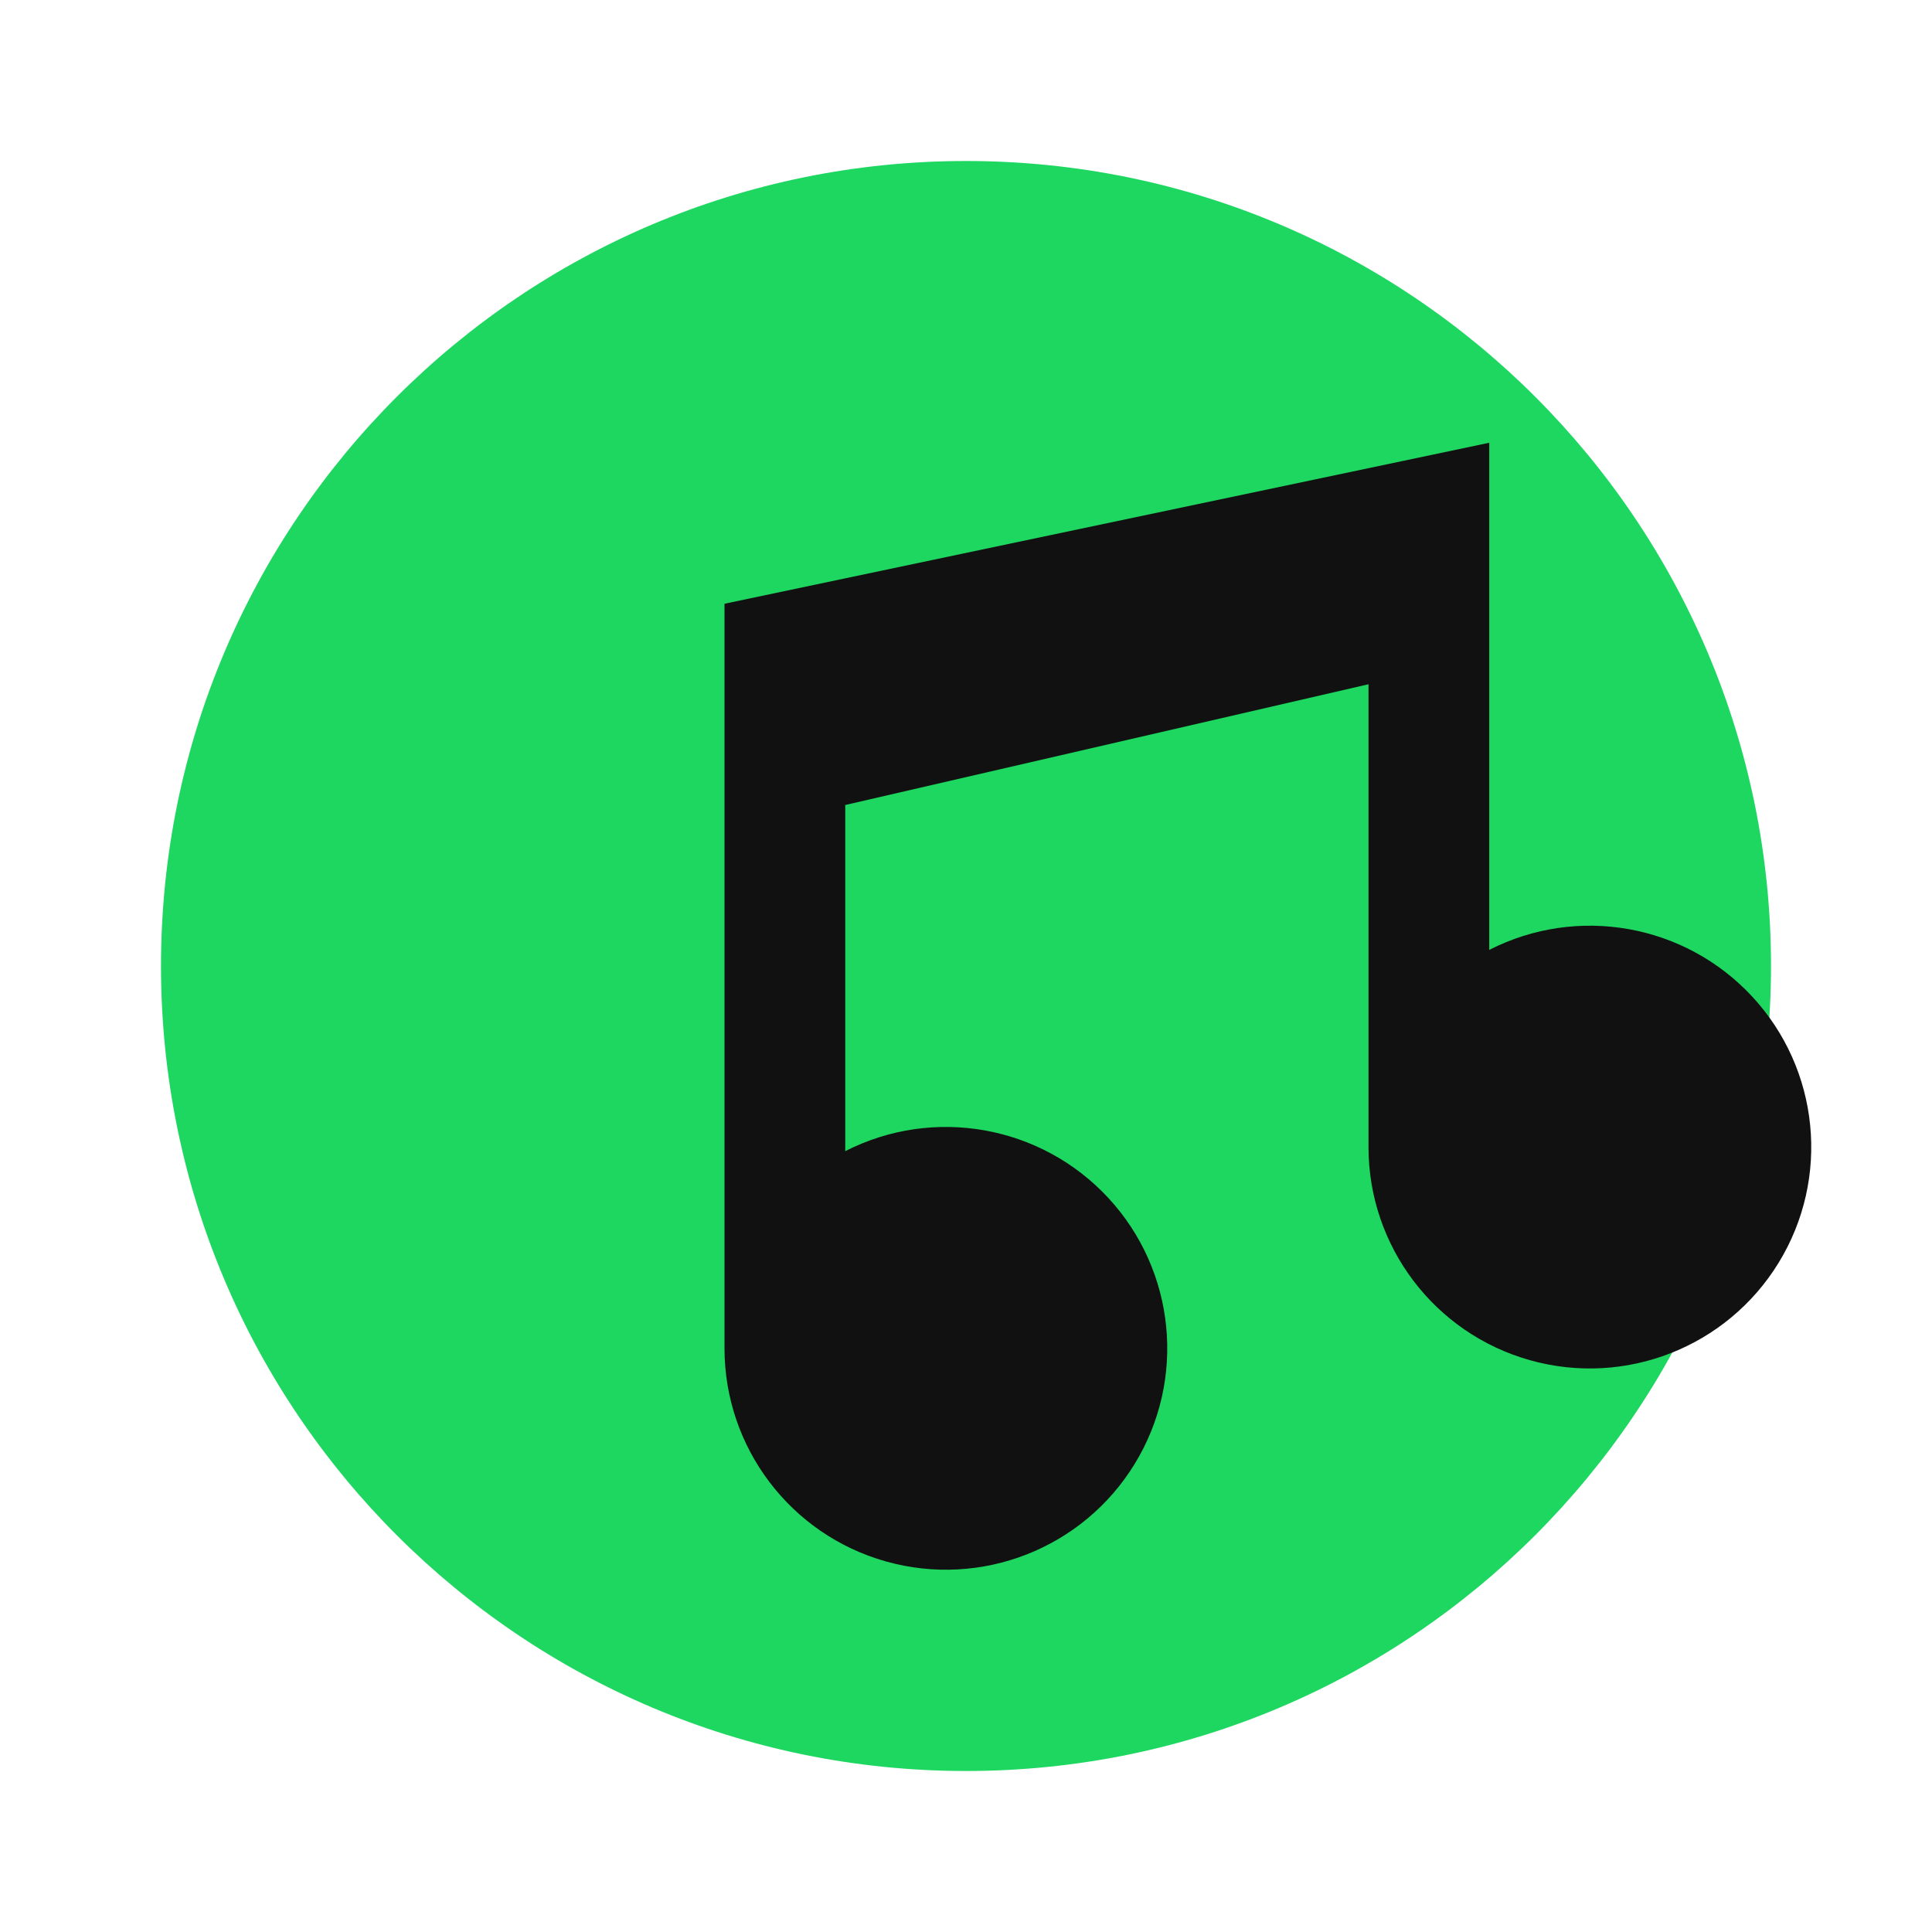
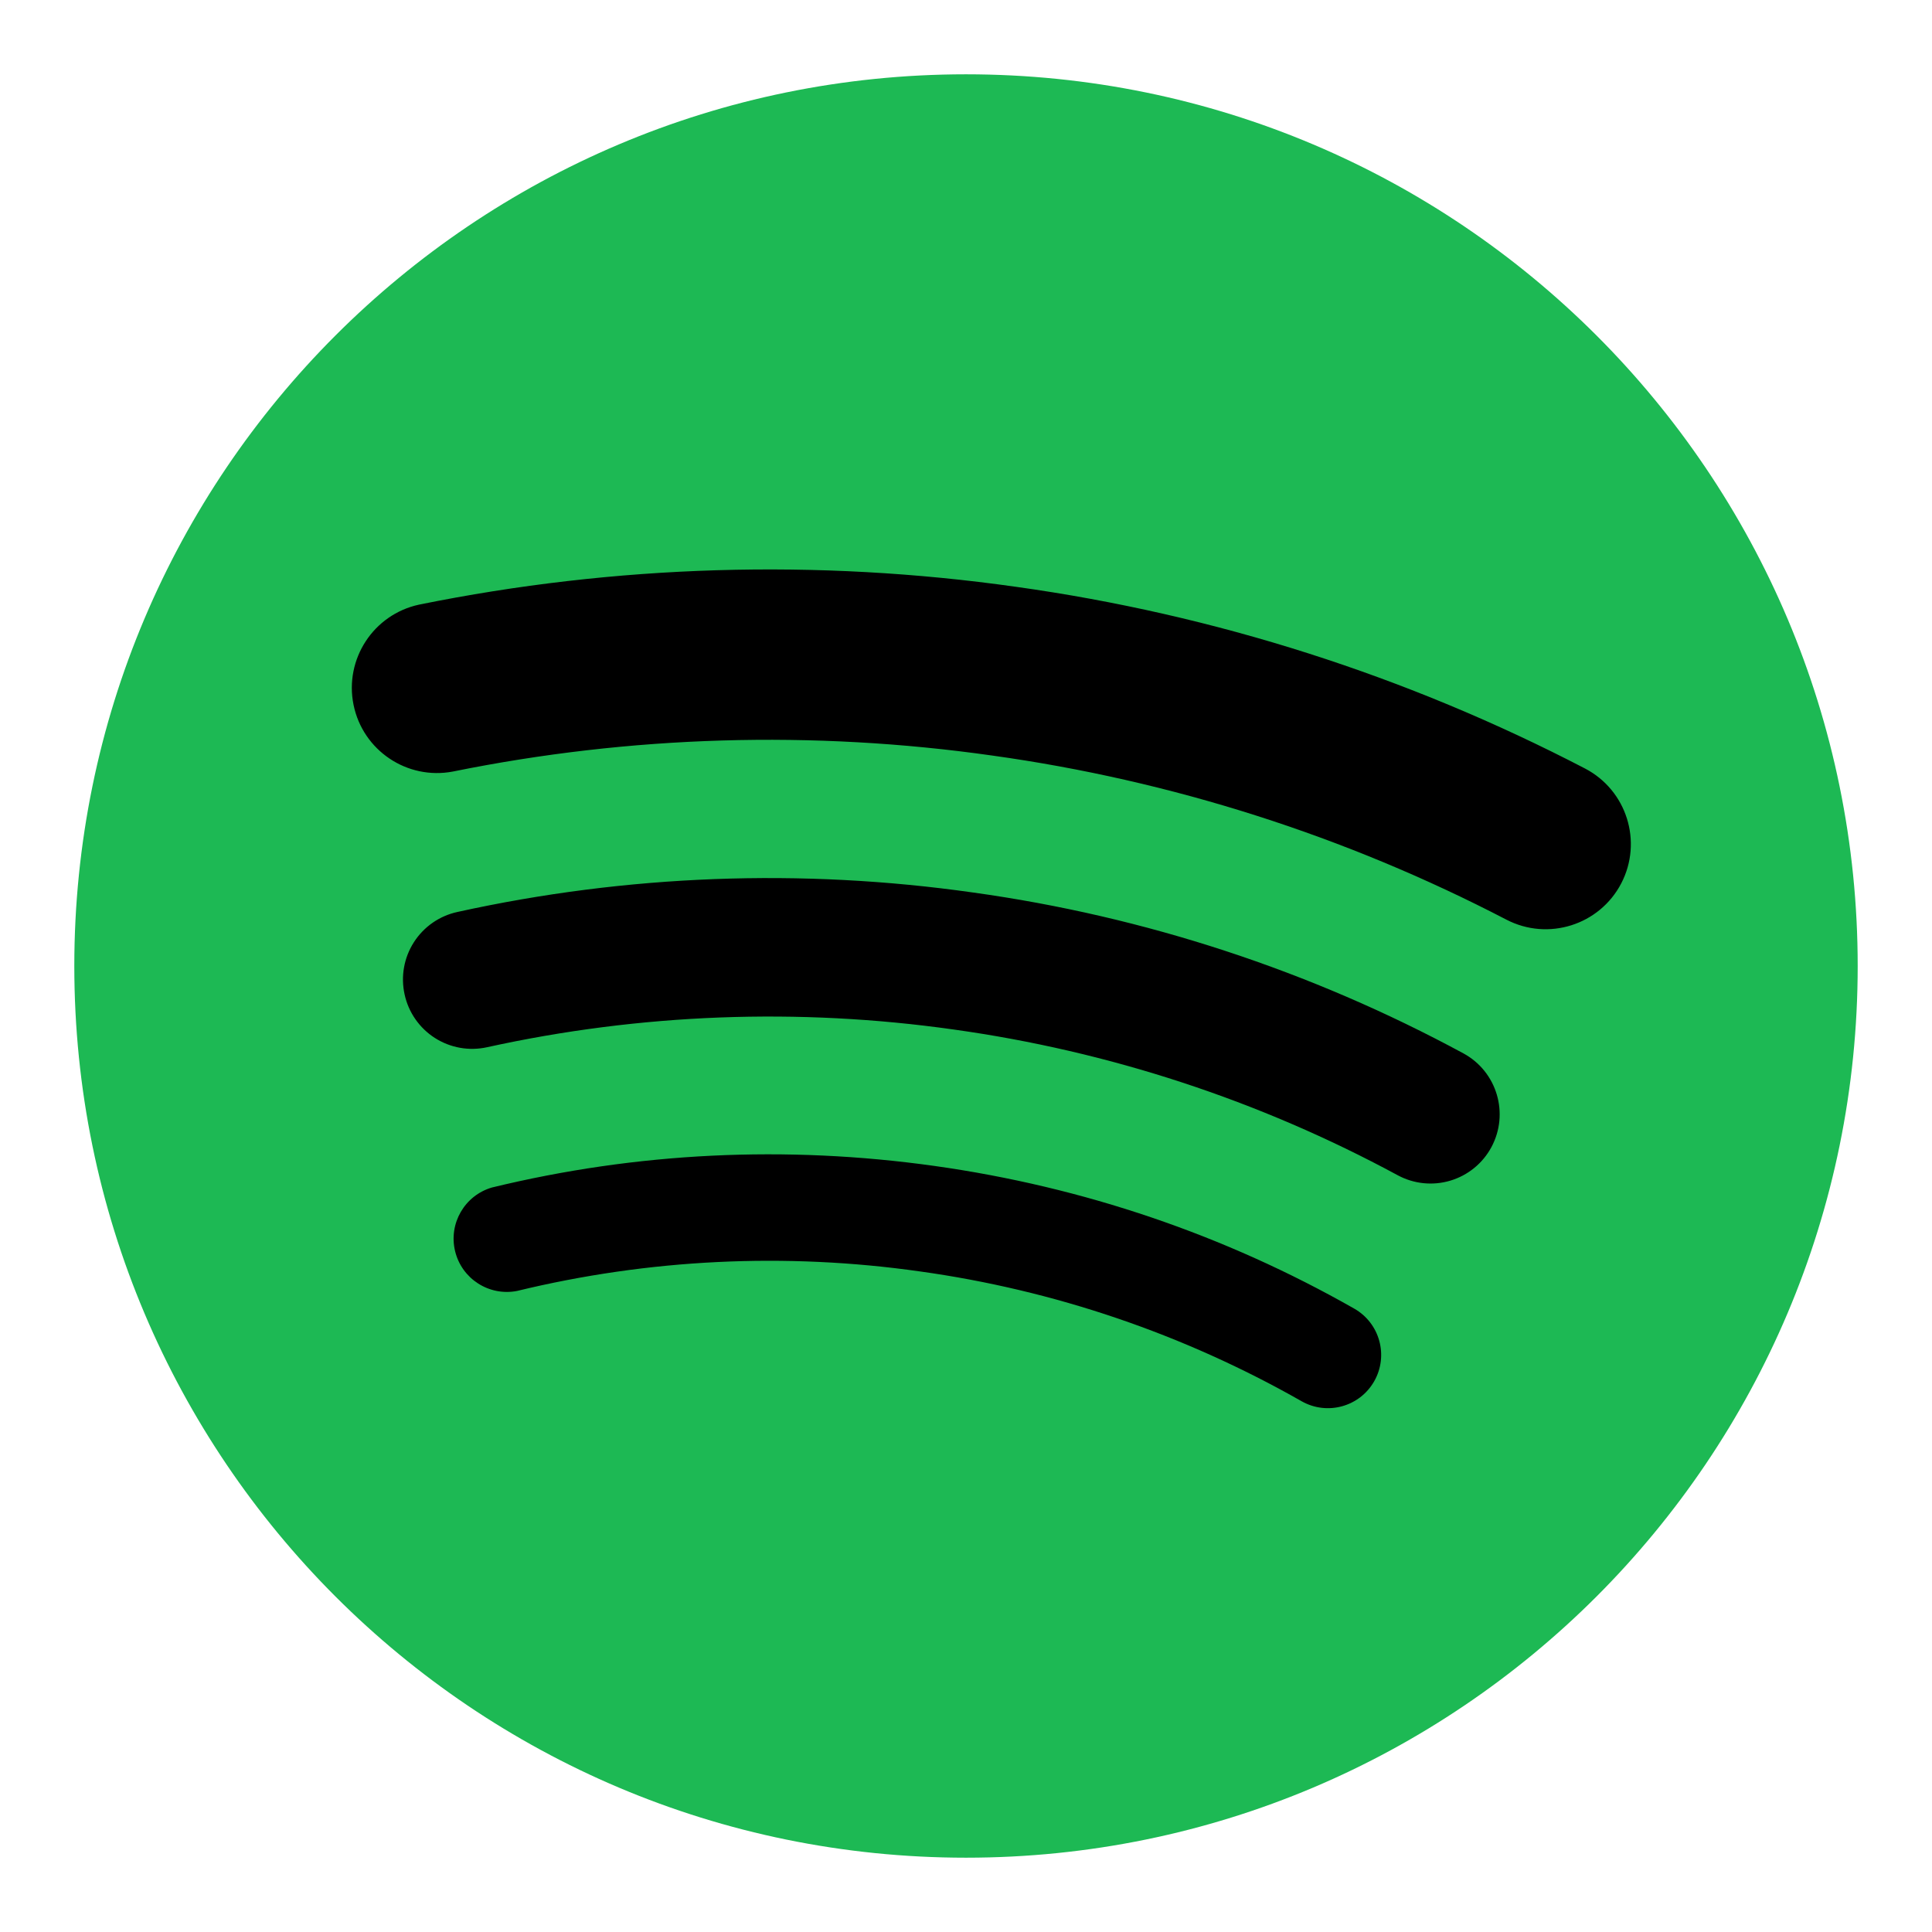
- <svg xmlns="http://www.w3.org/2000/svg" viewBox="0 0 48 48" role="img" aria-label="Rafiq Music">
-   <circle cx="24" cy="24" r="20" fill="#1ed760" />
-   <path d="M18 15v18.5a5.5 5.5 0 1 0 3-4.9V20l13-3v11.5a5.5 5.5 0 1 0 3-4.9V11L18 15Z" fill="#111" />
+ <svg xmlns="http://www.w3.org/2000/svg" viewBox="0 0 26 26" width="32" height="32">
+   <circle cx="13" cy="13" r="12" fill="#1DB954" />
+   <path fill="#000000" d="M18.493 18.589a.717.717 0 0 1-.977.268 14.4 14.4 0 0 0-5.138-1.747 14.4 14.4 0 0 0-5.42.263.717.717 0 0 1-.338-1.392c1.95-.474 3.955-.571 5.958-.29 2.003.282 3.903.928 5.647 1.92a.717.717 0 0 1 .268.978m1.577-3.15a.93.93 0 0 1-1.262.376 17.7 17.7 0 0 0-5.972-1.96 17.7 17.7 0 0 0-6.281.238.93.93 0 0 1-1.11-.71.93.93 0 0 1 .71-1.11 19.5 19.5 0 0 1 6.94-.262 19.5 19.5 0 0 1 6.599 2.165c.452.245.62.81.376 1.263m1.748-3.551a1.147 1.147 0 0 1-1.546.488 21.4 21.4 0 0 0-6.918-2.208 21.4 21.4 0 0 0-7.259.215 1.146 1.146 0 0 1-.456-2.246 23.7 23.7 0 0 1 8.034-.24 23.7 23.7 0 0 1 7.657 2.445c.561.292.78.984.488 1.546" />
</svg>
